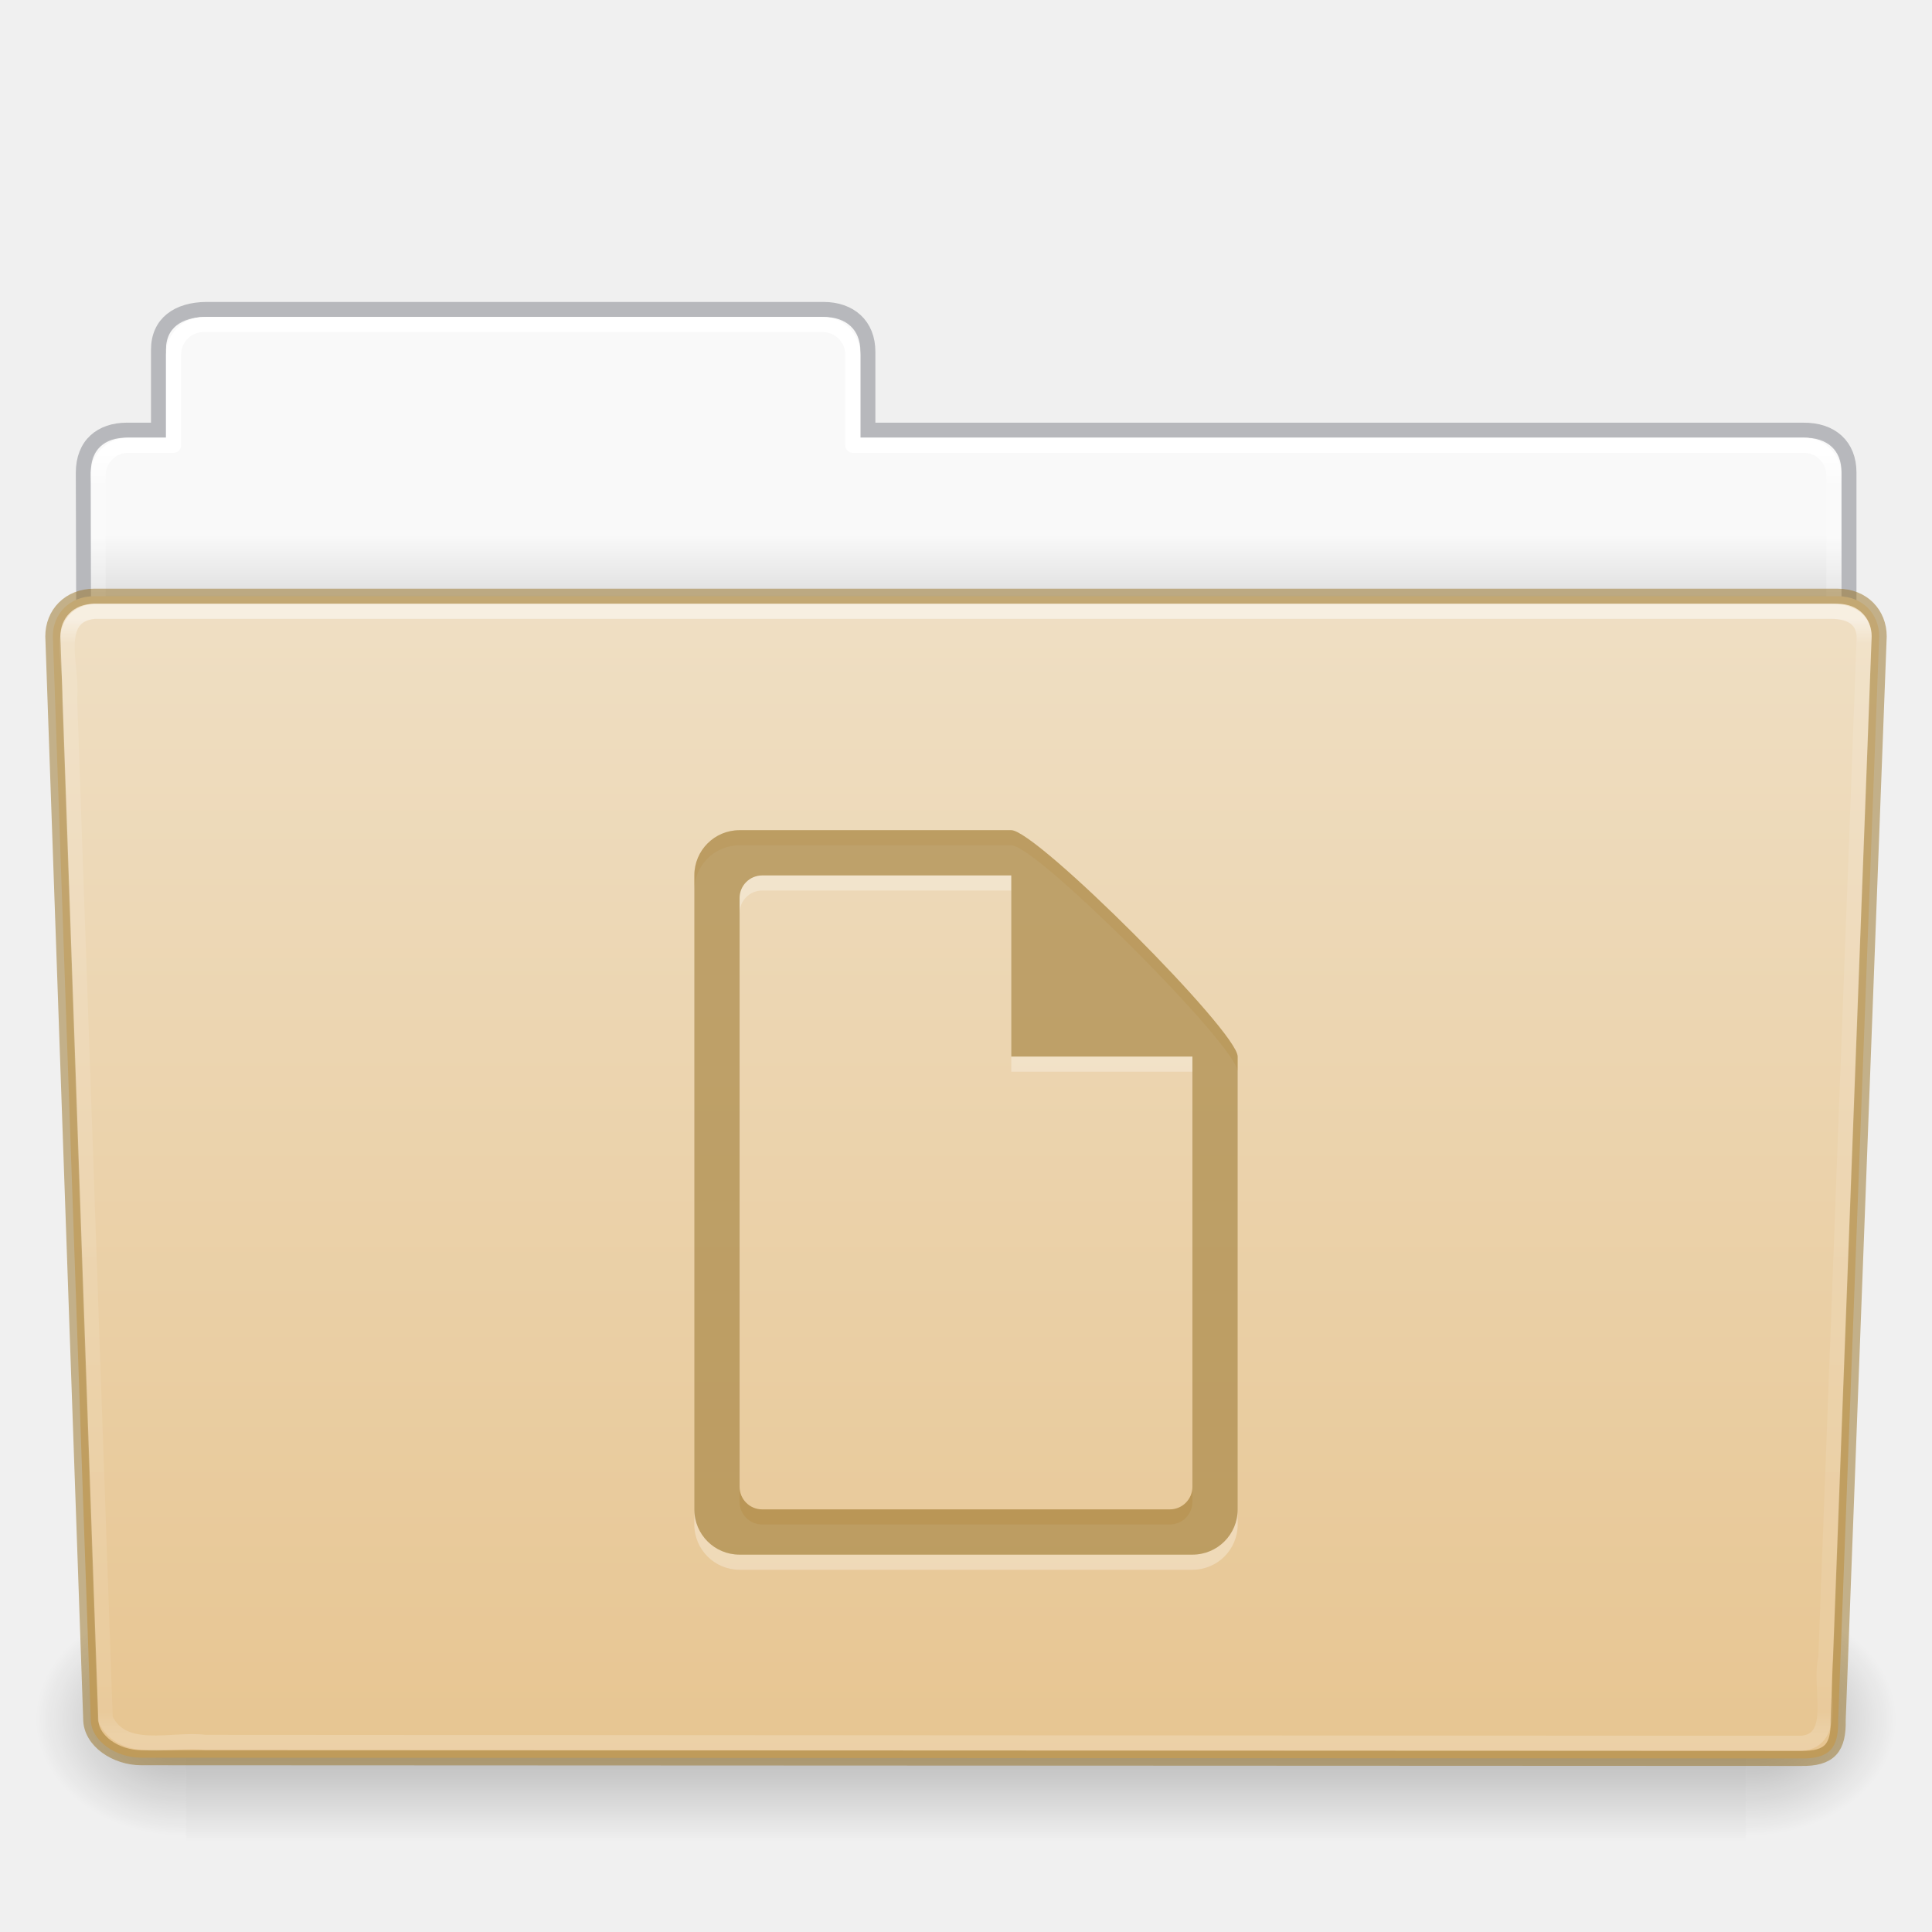
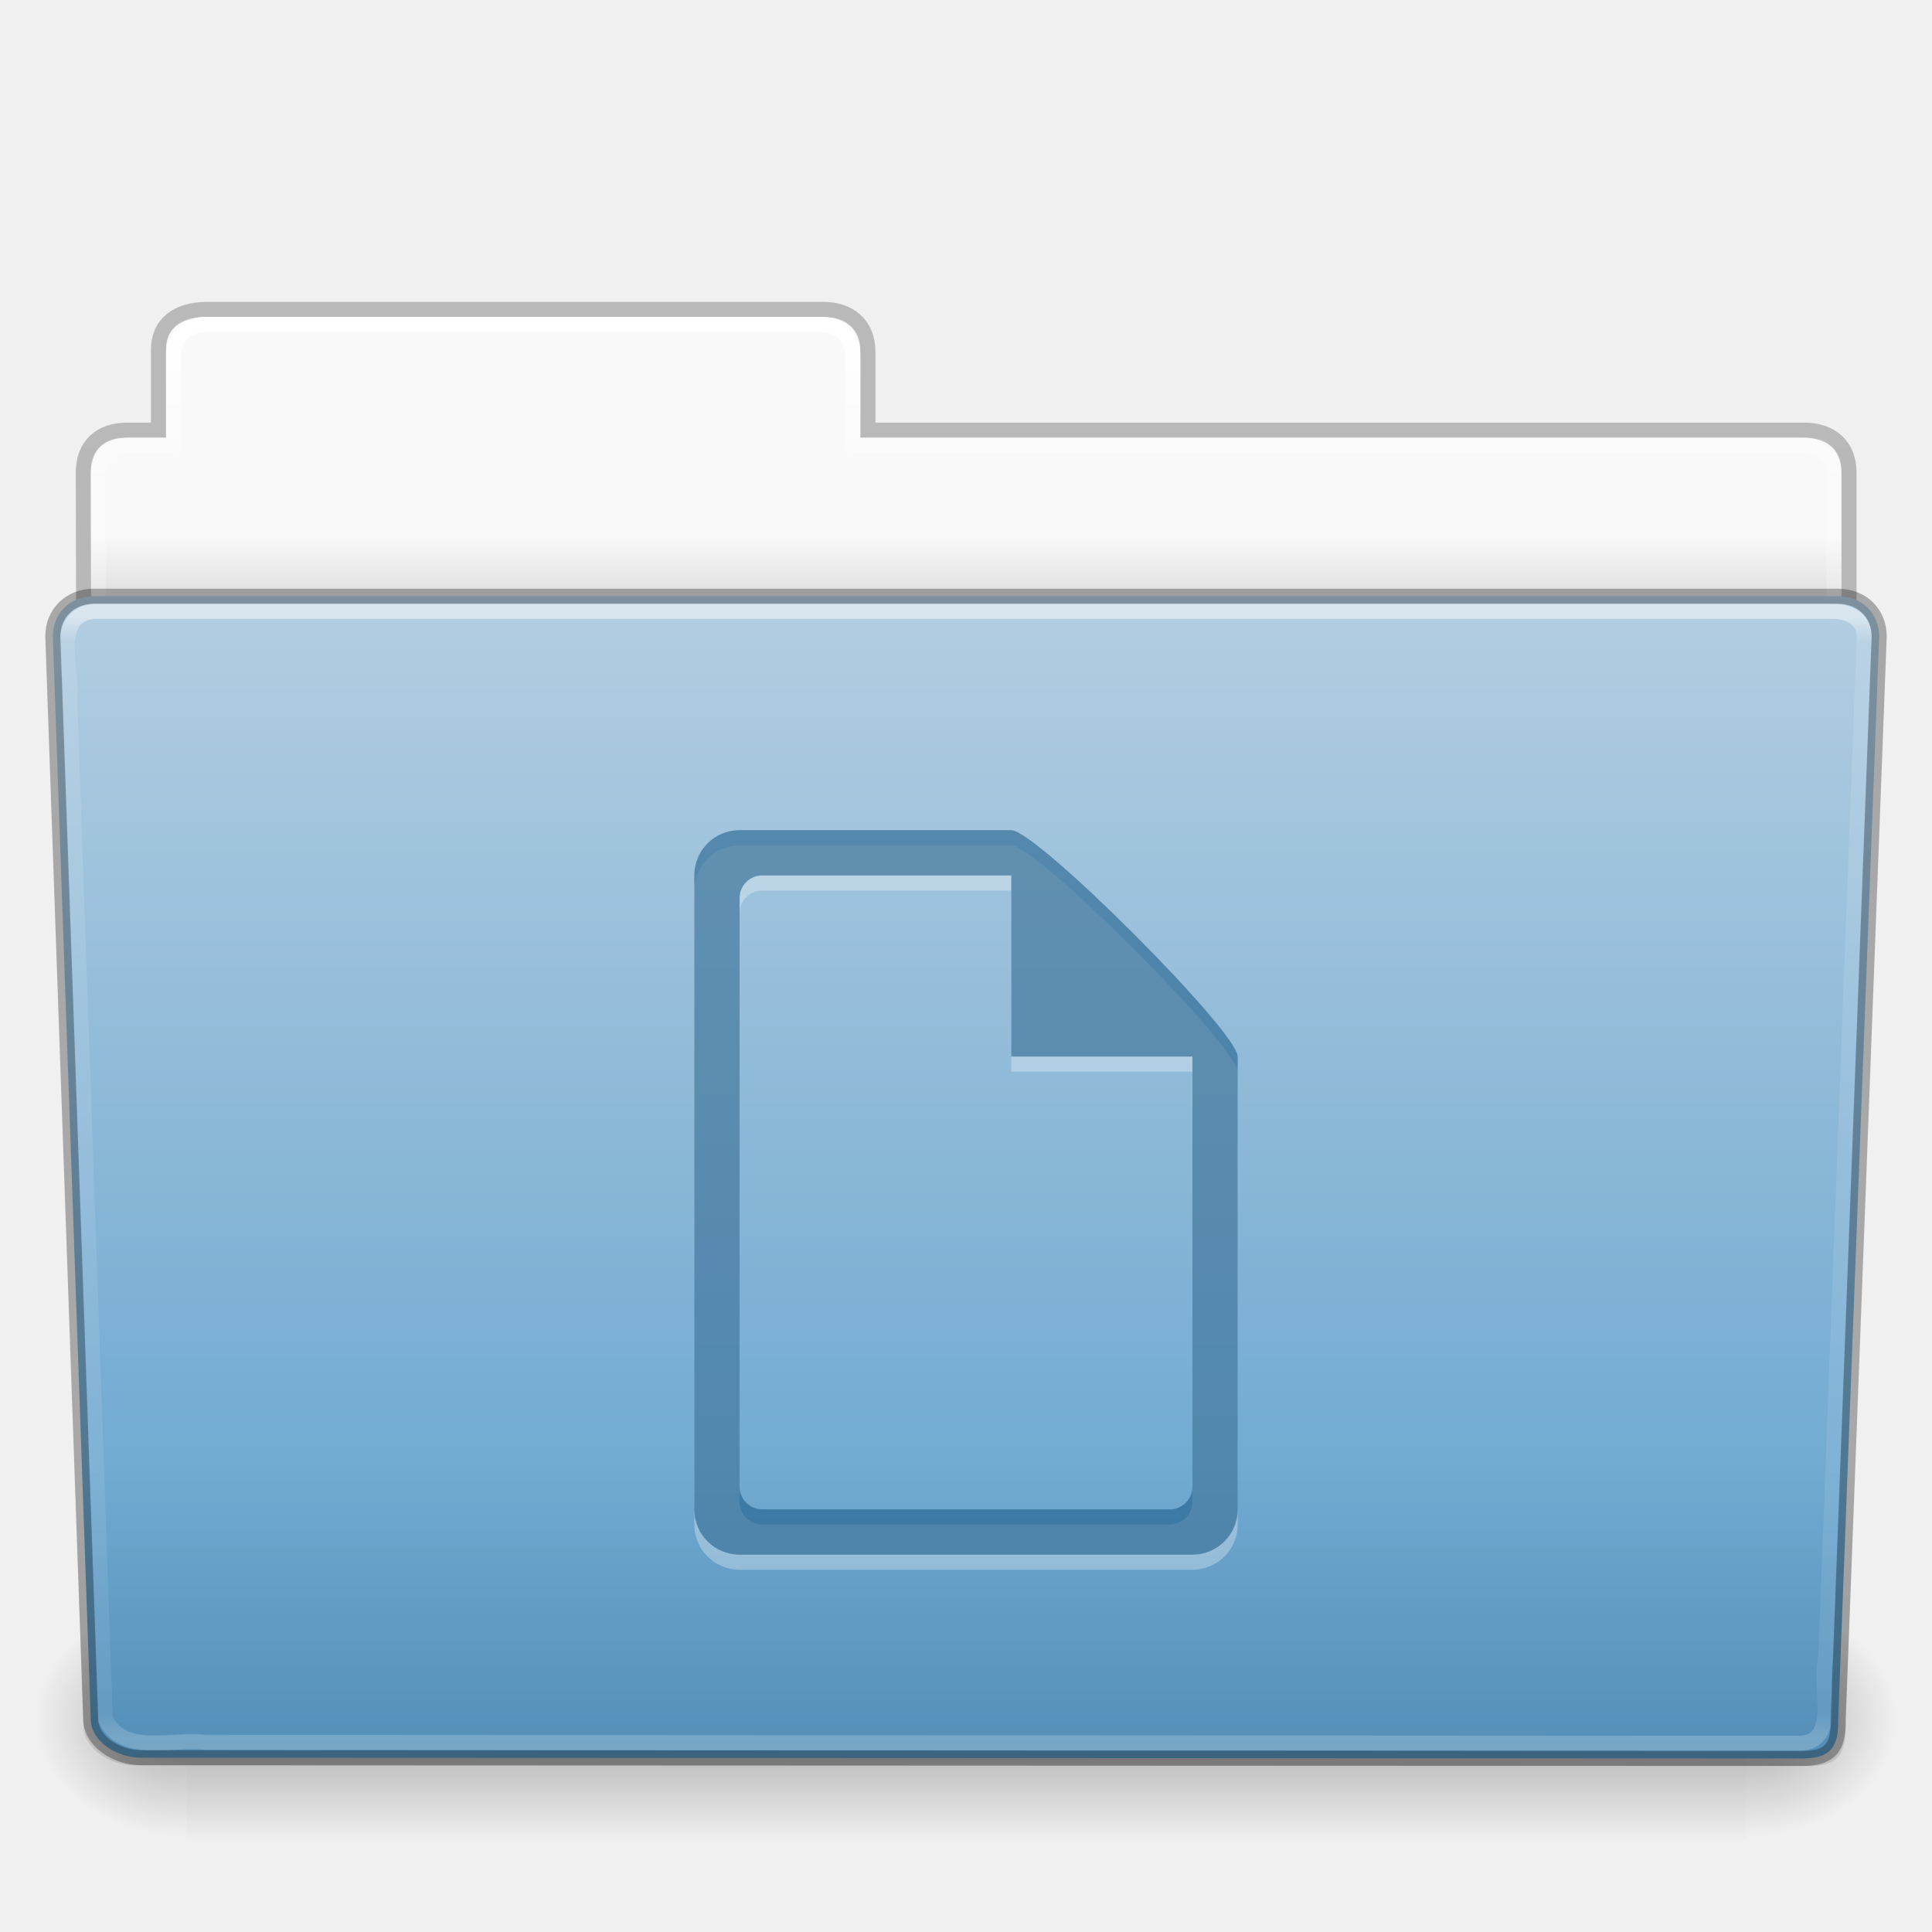
- <svg xmlns="http://www.w3.org/2000/svg" xmlns:xlink="http://www.w3.org/1999/xlink" id="svg26392" height="128" width="128" version="1.1">
-   <defs id="defs26394">
-     <linearGradient gradientTransform="matrix(2.665841,0,0,2.717099,-143.3328,-5.198823)" gradientUnits="userSpaceOnUse" xlink:href="#linearGradient8272" id="linearGradient5891" y2="44.238" x2="97.539" y1="17.003" x1="97.539" />
-     <linearGradient id="linearGradient8272">
-       <stop offset="0" style="stop-color:#ffffff;stop-opacity:1" id="stop8274" />
-       <stop offset="0.022" style="stop-color:#ffffff;stop-opacity:0.235" id="stop8276" />
-       <stop offset="0.979" style="stop-color:#ffffff;stop-opacity:0.157" id="stop8278" />
-       <stop offset="1" style="stop-color:#ffffff;stop-opacity:0.392" id="stop8280" />
+ <svg xmlns="http://www.w3.org/2000/svg" xmlns:xlink="http://www.w3.org/1999/xlink" width="128" height="128" id="svg26672" version="1.1">
+   <defs id="defs26674">
+     <linearGradient xlink:href="#linearGradient8272-0" id="linearGradient8270-7" gradientUnits="userSpaceOnUse" gradientTransform="matrix(2.665841,0,0,2.717099,-143.3328,-69.19883)" x1="97.539" y1="16.962" x2="97.539" y2="44.261" />
+     <linearGradient id="linearGradient8272-0">
+       <stop offset="0" style="stop-color:#ffffff;stop-opacity:1" id="stop8274-1" />
+       <stop offset="0.022" style="stop-color:#ffffff;stop-opacity:0.235" id="stop8276-8" />
+       <stop offset="0.979" style="stop-color:#ffffff;stop-opacity:0.157" id="stop8278-4" />
+       <stop offset="1" style="stop-color:#ffffff;stop-opacity:0.392" id="stop8280-49" />
    </linearGradient>
-     <linearGradient gradientTransform="matrix(0.214004,0,0,0.06588235,-13.34714,81.84438)" gradientUnits="userSpaceOnUse" xlink:href="#linearGradient5048-585" id="linearGradient5875" y2="609.505" x2="302.857" y1="366.648" x1="302.857" />
-     <linearGradient id="linearGradient5048-585">
-       <stop offset="0" style="stop-color:#000000;stop-opacity:0" id="stop2667" />
-       <stop offset="0.5" style="stop-color:#000000;stop-opacity:1" id="stop2669" />
-       <stop offset="1" style="stop-color:#000000;stop-opacity:0" id="stop2671" />
+     <linearGradient x1="22.935" y1="49.629" x2="22.935" y2="36.599" id="linearGradient2438-5" xlink:href="#linearGradient6129-963-697-142-998-580-273-7" gradientUnits="userSpaceOnUse" gradientTransform="matrix(3.036796,0,0,2.69097,-8.883113,-65.36461)" />
+     <linearGradient id="linearGradient6129-963-697-142-998-580-273-7">
+       <stop id="stop2661-15" style="stop-color:#0a0a0a;stop-opacity:0.498" offset="0" />
+       <stop id="stop2663-8" style="stop-color:#0a0a0a;stop-opacity:0" offset="1" />
    </linearGradient>
-     <radialGradient gradientTransform="matrix(0.08300137,0,0,0.06588235,65.64502,81.84438)" gradientUnits="userSpaceOnUse" xlink:href="#linearGradient5060-179" id="radialGradient5877" fy="486.648" fx="605.714" r="117.143" cy="486.648" cx="605.714" />
-     <linearGradient id="linearGradient5060-179">
-       <stop offset="0" style="stop-color:#000000;stop-opacity:1" id="stop2675" />
-       <stop offset="1" style="stop-color:#000000;stop-opacity:0" id="stop2677" />
+     <linearGradient xlink:href="#linearGradient4632-0-6-4-9" id="linearGradient8211-5" x1="-91" y1="44" x2="-91" y2="119.06" gradientUnits="userSpaceOnUse" gradientTransform="matrix(1,0,0,1.026667,147,-70.18659)" />
+     <linearGradient id="linearGradient4632-0-6-4-9">
+       <stop style="stop-color:#b4cee1;stop-opacity:1;" offset="0" id="stop4634-4-4-7-0" />
+       <stop style="stop-color:#5d9fcd;stop-opacity:1;" offset="1" id="stop4636-3-1-5-1" />
    </linearGradient>
-     <radialGradient gradientTransform="matrix(-0.08300135,0,0,0.06588235,62.35497,81.84438)" gradientUnits="userSpaceOnUse" xlink:href="#linearGradient5060-820" id="radialGradient5879" fy="486.648" fx="605.714" r="117.143" cy="486.648" cx="605.714" />
-     <linearGradient id="linearGradient5060-820">
-       <stop offset="0" style="stop-color:#000000;stop-opacity:1" id="stop2681" />
-       <stop offset="1" style="stop-color:#000000;stop-opacity:0" id="stop2683" />
+     <linearGradient x1="302.857" y1="366.648" x2="302.857" y2="609.505" id="linearGradient2484-9" xlink:href="#linearGradient5048-585-93" gradientUnits="userSpaceOnUse" gradientTransform="matrix(0.2134205,0,0,0.06641689,-13.14788,75.51857)" />
+     <linearGradient id="linearGradient5048-585-93">
+       <stop id="stop2667-1" style="stop-color:#000000;stop-opacity:0" offset="0" />
+       <stop id="stop2669-55" style="stop-color:#000000;stop-opacity:1" offset="0.5" />
+       <stop id="stop2671-3" style="stop-color:#000000;stop-opacity:0" offset="1" />
    </linearGradient>
-     <linearGradient gradientTransform="matrix(2.665841,0,0,2.646908,-143.3328,-2.049513)" gradientUnits="userSpaceOnUse" xlink:href="#linearGradient9235" id="linearGradient5873" y2="44.261" x2="97.539" y1="12.108" x1="97.539" />
-     <linearGradient id="linearGradient9235">
-       <stop offset="0" style="stop-color:#ffffff;stop-opacity:1" id="stop9237" />
-       <stop offset="0.024" style="stop-color:#ffffff;stop-opacity:0.235" id="stop9239" />
-       <stop offset="0.979" style="stop-color:#ffffff;stop-opacity:0.157" id="stop9241" />
-       <stop offset="1" style="stop-color:#ffffff;stop-opacity:0.392" id="stop9243" />
+     <radialGradient cx="605.714" cy="486.648" r="117.143" fx="605.714" fy="486.648" id="radialGradient2486-2" xlink:href="#linearGradient5060-179-3" gradientUnits="userSpaceOnUse" gradientTransform="matrix(0.08277507,0,0,0.06641689,65.62891,75.51857)" />
+     <linearGradient id="linearGradient5060-179-3">
+       <stop id="stop2675-8" style="stop-color:#000000;stop-opacity:1" offset="0" />
+       <stop id="stop2677-3" style="stop-color:#000000;stop-opacity:0" offset="1" />
    </linearGradient>
-     <linearGradient id="linearGradient6404-7-5">
-       <stop offset="0" style="stop-color:#f9f9f9;stop-opacity:1" id="stop6406-1-8" />
-       <stop offset="1" style="stop-color:#c9c9c9;stop-opacity:1" id="stop6408-9-6" />
+     <radialGradient r="117.143" fy="486.648" fx="605.714" cy="486.648" cx="605.714" gradientTransform="matrix(-0.08277505,0,0,0.06641689,62.34783,75.51857)" gradientUnits="userSpaceOnUse" id="radialGradient3092-2" xlink:href="#linearGradient5060-820-0" />
+     <linearGradient id="linearGradient5060-820-0">
+       <stop id="stop2681-6" style="stop-color:#000000;stop-opacity:1" offset="0" />
+       <stop id="stop2683-0" style="stop-color:#000000;stop-opacity:0" offset="1" />
    </linearGradient>
-     <linearGradient gradientTransform="matrix(2.72093,0,0,2.672258,-117.2202,-2.213873)" gradientUnits="userSpaceOnUse" xlink:href="#linearGradient6404-7-5" id="linearGradient26390" y2="16.998" x2="62.989" y1="14.091" x1="62.989" />
-     <linearGradient id="linearGradient4632-0-6-4-4-4">
-       <stop offset="0" style="stop-color:#efdfc4;stop-opacity:1" id="stop4634-4-4-7-4" />
-       <stop offset="1" style="stop-color:#e7c591;stop-opacity:1" id="stop4636-3-1-5-9" />
+     <linearGradient xlink:href="#linearGradient9235-0" id="linearGradient8270-2-4" gradientUnits="userSpaceOnUse" gradientTransform="matrix(2.665841,0,0,2.646908,-143.3328,-66.04952)" x1="97.539" y1="8.81" x2="97.539" y2="44.261" />
+     <linearGradient id="linearGradient9235-0">
+       <stop id="stop9237-1" style="stop-color:#ffffff;stop-opacity:1" offset="0" />
+       <stop id="stop9239-9" style="stop-color:#ffffff;stop-opacity:0.235" offset="0.109" />
+       <stop id="stop9241-7" style="stop-color:#ffffff;stop-opacity:0.157" offset="0.979" />
+       <stop id="stop9243-4" style="stop-color:#ffffff;stop-opacity:0.392" offset="1" />
    </linearGradient>
-     <linearGradient y2="138.455" x2="48.623" y1="-19.358" x1="48.623" gradientTransform="matrix(0.5041322,0,0,0.4933339,-7.512295,48.6953)" gradientUnits="userSpaceOnUse" id="linearGradient1004" xlink:href="#linearGradient4632-0-6-4-4-4" />
+     <linearGradient y2="3.634" x2="-51.786" y1="53.514" x1="-51.786" gradientTransform="matrix(2.168352,0,0,2.246465,141.9485,-68.59048)" gradientUnits="userSpaceOnUse" id="linearGradient8560-7-76" xlink:href="#linearGradient3104-8-8-97-4-6-11-5-5-1-0-9" />
+     <linearGradient id="linearGradient3104-8-8-97-4-6-11-5-5-1-0-9">
+       <stop offset="0" style="stop-color:#000000;stop-opacity:0.322" id="stop3106-5-4-3-5-0-2-1-0-1-2-6" />
+       <stop offset="1" style="stop-color:#000000;stop-opacity:0.278" id="stop3108-4-3-7-8-2-0-7-9-4-9-8" />
+     </linearGradient>
+     <linearGradient id="linearGradient6404-7-5-49">
+       <stop id="stop6406-1-8-77" style="stop-color:#f9f9f9;stop-opacity:1" offset="0" />
+       <stop id="stop6408-9-6-8" style="stop-color:#c9c9c9;stop-opacity:1" offset="1" />
+     </linearGradient>
+     <linearGradient y2="16.998" x2="62.989" y1="14.091" x1="62.989" gradientTransform="matrix(2.72093,0,0,2.672258,-117.2202,-66.21387)" gradientUnits="userSpaceOnUse" id="linearGradient26670" xlink:href="#linearGradient6404-7-5-49" />
  </defs>
-   <path d="m 13,21.031 c -1.108,0 -2,0.892 -2,2 v 5.969 H 8 c -1.108,0 -2,0.892 -2,2 v 11 c 0,1.108 0.892,2 2,2 H 120 c 1.108,0 2,-0.892 2,-2 v -11 c 0,-1.108 -0.892,-2 -2,-2 H 57 v -5.969 c 0,-1.108 -0.892,-2 -2,-2 z" id="rect8678-4" style="color:#000000;display:inline;overflow:visible;visibility:visible;fill:url(#linearGradient26390);fill-opacity:1;fill-rule:nonzero;stroke:none;stroke-width:1;marker:none;enable-background:accumulate" />
-   <path d="m 13.663,20.5 c -1.878,0.021 -3.163,0.914 -3.163,2.672 v 5.327 c -0.961,0 -1.477,-0.003 -2.104,0 -1.679,0.008 -2.878,0.945 -2.878,2.833 0.094,27.498 -0.018,28.922 -0.018,31.257 3.906,0 117,-9.887 117,-14.142 v -17.142 c 0,-1.758 -1.158,-2.826 -3.036,-2.805 H 57.5 v -5.199 c 0,-1.758 -1.187,-2.801 -2.948,-2.801 H 13.663 Z" id="path3468" style="color:#000000;display:inline;overflow:visible;visibility:visible;opacity:0.5;fill:none;stroke:#7e8087;stroke-width:0.992;stroke-linecap:square;stroke-linejoin:miter;stroke-miterlimit:4;stroke-dasharray:none;stroke-dashoffset:0;stroke-opacity:1;marker:none;enable-background:accumulate;font-variant-east_asian:normal;vector-effect:none;fill-opacity:1" />
-   <path d="m 13.5,21.5 c -1.108,0 -2,0.892 -2,2 v 6 H 8.5 c -1.108,0 -2,0.892 -2,2 v 11 c 0,1.108 0.892,2 2,2 H 119.5 c 1.108,0 2,-0.892 2,-2 v -11 c 0,-1.108 -0.892,-2 -2,-2 H 56.5 v -6 c 0,-1.108 -0.892,-2 -2,-2 z" id="rect8678" style="color:#000000;display:inline;overflow:visible;visibility:visible;fill:none;stroke:url(#linearGradient5873);stroke-width:1;stroke-linecap:round;stroke-linejoin:round;stroke-miterlimit:4;stroke-dasharray:none;stroke-dashoffset:0;stroke-opacity:1;marker:none;enable-background:accumulate" />
-   <rect style="display:inline;overflow:visible;visibility:visible;opacity:0.3;fill:url(#linearGradient5875);fill-opacity:1;fill-rule:nonzero;stroke:none;stroke-width:0.997;marker:none" id="rect4173" y="106" x="12.333" height="16" width="103.333" />
-   <path style="display:inline;overflow:visible;visibility:visible;opacity:0.3;fill:url(#radialGradient5877);fill-opacity:1;fill-rule:nonzero;stroke:none;stroke-width:0.997;marker:none" id="path5058" d="m 115.667,106.001 c 0,0 0,15.999 0,15.999 4.274,0.03 10.333,-3.585 10.333,-8.001 0,-4.416 -4.77,-7.999 -10.333,-7.999 z" />
-   <path style="display:inline;overflow:visible;visibility:visible;opacity:0.3;fill:url(#radialGradient5879);fill-opacity:1;fill-rule:nonzero;stroke:none;stroke-width:0.997;marker:none" id="path5018" d="m 12.333,106.001 c 0,0 0,15.999 0,15.999 C 8.059,122.03 2,118.415 2,113.999 c 0,-4.416 4.77,-7.999 10.333,-7.999 z" />
-   <path d="m 6.25,39.5 115.5,10e-4 c 1.669,0 2.75,1.184 2.75,2.655 l -2.716,71.781 c 0.039,1.862 -0.55,2.6 -2.489,2.561 L 9.362,116.452 c -1.669,0 -3.351,-1.099 -3.351,-2.571 l -2.51,-71.725 c 0,-1.472 1.081,-2.656 2.75,-2.656 z" id="path3369" style="display:inline;overflow:visible;visibility:visible;fill:url(#linearGradient1004);fill-opacity:1;fill-rule:nonzero;stroke:#987124;stroke-width:1;marker:none;enable-background:accumulate;font-variant-east_asian:normal;opacity:1;vector-effect:none;stroke-linecap:butt;stroke-linejoin:miter;stroke-miterlimit:4;stroke-dasharray:none;stroke-dashoffset:0;stroke-opacity:0.498" />
-   <path d="m 6.25,40.5 c -2.849,0.297 -1.409,3.767 -1.64,5.72 0.786,22.548 1.575,45.096 2.359,67.644 1.189,2.49 4.43,1.282 6.638,1.574 35.235,0.021 70.47,0.041 105.705,0.062 2.566,-0.165 1.157,-3.818 1.654,-5.656 0.855,-22.569 2.543,-67.571 2.543,-67.571 0,-1.162 -0.78,-1.773 -2.207,-1.773 -37.089,0 -77.962,0 -115.052,0 z" id="path8263" style="display:inline;overflow:visible;visibility:visible;opacity:0.5;fill:none;stroke:url(#linearGradient5891);stroke-width:1;stroke-linecap:round;stroke-linejoin:round;stroke-miterlimit:4;stroke-dasharray:none;stroke-dashoffset:0;stroke-opacity:1;marker:none;enable-background:accumulate" />
-   <path d="m 49,56 c -1.662,0 -3,1.338 -3,3 v 42 c 0,1.662 1.338,3 3,3 h 30 c 1.662,0 3,-1.338 3,-3 V 71 c 0,-1.662 -13.338,-15 -15,-15 z m 1.5,3 H 67 v 12 h 12 v 28.5 c 0,0.831 -0.669,1.5 -1.5,1.5 h -27 c -0.831,0 -1.5,-0.669 -1.5,-1.5 v -39 c 0,-0.831 0.669,-1.5 1.5,-1.5 z" id="rect21401-5-9-7" style="color:#000000;display:inline;overflow:visible;visibility:visible;opacity:0.3;fill:#ffffff;fill-opacity:1;fill-rule:nonzero;stroke:none;stroke-width:1.7;marker:none;enable-background:accumulate" />
-   <path d="m 49,55 c -1.662,0 -3,1.338 -3,3 v 42 c 0,1.662 1.338,3 3,3 h 30 c 1.662,0 3,-1.338 3,-3 v -30 c 0,-1.662 -13.338,-15 -15,-15 z m 1.5,3 H 67 v 12 h 12 v 28.5 c 0,0.831 -0.669,1.5 -1.5,1.5 h -27 c -0.831,0 -1.5,-0.669 -1.5,-1.5 v -39 c 0,-0.831 0.669,-1.5 1.5,-1.5 z" id="rect21401-5-9" style="color:#000000;display:inline;overflow:visible;visibility:visible;fill:#987124;fill-opacity:0.971;fill-rule:nonzero;stroke:none;stroke-width:1;marker:none;enable-background:accumulate;font-variant-east_asian:normal;opacity:0.6;vector-effect:none;stroke-linecap:butt;stroke-linejoin:miter;stroke-miterlimit:4;stroke-dasharray:none;stroke-dashoffset:0;stroke-opacity:0.498" />
+   <g id="layer1" transform="translate(0,64)">
+     <path style="color:#000000;fill:url(#linearGradient26670);fill-opacity:1;fill-rule:nonzero;stroke:none;stroke-width:1;marker:none;visibility:visible;display:inline;overflow:visible;enable-background:accumulate" d="m 13,-42.969 c -1.108,0 -2,0.892 -2,2 l 0,5.969 -3,0 c -1.108,0 -2,0.892 -2,2 l 0,11 c 0,1.108 0.892,2 2,2 l 112,0 c 1.108,0 2,-0.892 2,-2 l 0,-11 c 0,-1.108 -0.892,-2 -2,-2 l -63,0 0,-5.969 c 0,-1.108 -0.892,-2 -2,-2 l -42,0 z" id="rect8678-4-6" />
+     <path d="m 13.663,-43.5 c -1.878,0.021 -3.163,0.914 -3.163,2.672 l 0,5.327 c -0.961,0 -1.477,-0.003 -2.104,0 -1.679,0.008 -2.878,0.945 -2.878,2.833 0.094,27.498 -0.018,28.922 -0.018,31.257 3.906,0 117,-9.887 117,-14.142 l 0,-17.142 c 0,-1.758 -1.158,-2.826 -3.036,-2.805 l -61.964,0 0,-5.199 c 0,-1.758 -1.187,-2.801 -2.948,-2.801 l -40.889,0 z" id="path3468-1" style="opacity:0.8;color:#000000;fill:none;stroke:url(#linearGradient8560-7-76);stroke-width:1;stroke-linecap:butt;stroke-linejoin:miter;stroke-miterlimit:4;stroke-opacity:1;stroke-dasharray:none;stroke-dashoffset:0;marker:none;visibility:visible;display:inline;overflow:visible;enable-background:accumulate" />
+     <path style="color:#000000;fill:none;stroke:url(#linearGradient8270-2-4);stroke-width:1;stroke-linecap:round;stroke-linejoin:round;stroke-miterlimit:4;stroke-opacity:1;stroke-dasharray:none;stroke-dashoffset:0;marker:none;visibility:visible;display:inline;overflow:visible;enable-background:accumulate" d="m 13.5,-42.5 c -1.108,0 -2,0.892 -2,2 l 0,6 -3,0 c -1.108,0 -2,0.892 -2,2 l 0,11 c 0,1.108 0.892,2 2,2 l 111,0 c 1.108,0 2,-0.892 2,-2 l 0,-11 c 0,-1.108 -0.892,-2 -2,-2 l -63,0 0,-6 c 0,-1.108 -0.892,-2 -2,-2 l -41,0 z" id="rect8678-9" />
+     <g transform="matrix(1.002734,0,0,0.9919518,-0.1633134,-57.0664)" id="g2479-4">
+       <rect width="103.052" height="16.13" x="12.463" y="99.87" id="rect4173-8" style="opacity:0.3;fill:url(#linearGradient2484-9);fill-opacity:1;fill-rule:nonzero;stroke:none;stroke-width:1;marker:none;visibility:visible;display:inline;overflow:visible" />
+       <path d="m 115.514,99.871 c 0,0 0,16.129 0,16.129 4.263,0.03 10.305,-3.614 10.305,-8.066 0,-4.452 -4.757,-8.063 -10.305,-8.063 z" id="path5058-5" style="opacity:0.3;fill:url(#radialGradient2486-2);fill-opacity:1;fill-rule:nonzero;stroke:none;stroke-width:1;marker:none;visibility:visible;display:inline;overflow:visible" />
+       <path d="m 12.463,99.871 c 0,0 0,16.129 0,16.129 -4.263,0.03 -10.305,-3.614 -10.305,-8.066 0,-4.452 4.757,-8.063 10.305,-8.063 z" id="path5018-8" style="opacity:0.3;fill:url(#radialGradient3092-2);fill-opacity:1;fill-rule:nonzero;stroke:none;stroke-width:1;marker:none;visibility:visible;display:inline;overflow:visible" />
+     </g>
+     <path d="m 6.25,-24.5 115.5,0.001 c 1.669,0 2.75,1.184 2.75,2.655 l -2.716,71.781 c 0.039,1.862 -0.55,2.6 -2.489,2.561 L 9.362,52.452 c -1.669,0 -3.351,-1.099 -3.351,-2.571 l -2.51,-71.725 c 0,-1.472 1.081,-2.656 2.75,-2.656 z" id="path3369-1" style="fill:url(#linearGradient8211-5);fill-opacity:1;fill-rule:nonzero;stroke:none;stroke-width:1;marker:none;visibility:visible;display:inline;overflow:visible;enable-background:accumulate" />
+     <path d="m 5.773,-25 116.455,0.001 c 1.682,0 2.773,1.199 2.773,2.69 l -2.739,72.713 c 0.039,1.886 -0.555,2.634 -2.509,2.595 L 8.91,52.951 c -1.682,0 -3.379,-1.113 -3.379,-2.604 l -2.531,-72.656 c 0,-1.491 1.09,-2.691 2.773,-2.691 z" id="path6127-3" style="opacity:0.4;fill:url(#linearGradient2438-5);fill-opacity:1;stroke:none" />
+     <path style="opacity:0.5;fill:none;stroke:url(#linearGradient8270-7);stroke-width:1;stroke-linecap:round;stroke-linejoin:round;stroke-miterlimit:4;stroke-opacity:1;stroke-dasharray:none;stroke-dashoffset:0;marker:none;visibility:visible;display:inline;overflow:visible;enable-background:accumulate" d="m 6.25,-23.5 c -2.849,0.297 -1.409,3.767 -1.64,5.72 0.786,22.548 1.575,45.096 2.359,67.644 1.189,2.49 4.43,1.282 6.638,1.574 35.235,0.021 70.47,0.041 105.705,0.062 2.566,-0.165 1.157,-3.818 1.654,-5.656 0.855,-22.569 2.543,-67.571 2.543,-67.571 0,-1.162 -0.78,-1.773 -2.207,-1.773 -37.089,0 -77.962,0 -115.052,0 z" id="path8263-1" />
+     <path style="opacity:0.3;color:#000000;fill:#ffffff;fill-opacity:1;fill-rule:nonzero;stroke:none;stroke-width:1.7;marker:none;visibility:visible;display:inline;overflow:visible;enable-background:accumulate" d="m 49,-8 c -1.662,0 -3,1.338 -3,3 l 0,42 c 0,1.662 1.338,3 3,3 l 30,0 c 1.662,0 3,-1.338 3,-3 L 82,7 c 0,-1.662 -13.338,-15 -15,-15 z m 1.5,3 16.5,0 0,12 12,0 0,28.5 c 0,0.831 -0.669,1.5 -1.5,1.5 l -27,0 c -0.831,0 -1.5,-0.669 -1.5,-1.5 l 0,-39 c 0,-0.831 0.669,-1.5 1.5,-1.5 z" id="rect21401-5-9-7" />
+     <path style="color:#000000;fill:#175785;fill-opacity:0.552;fill-rule:nonzero;stroke:none;stroke-width:1.7;marker:none;visibility:visible;display:inline;overflow:visible;enable-background:accumulate" d="m 49,-9 c -1.662,0 -3,1.338 -3,3 l 0,42 c 0,1.662 1.338,3 3,3 l 30,0 c 1.662,0 3,-1.338 3,-3 L 82,6 c 0,-1.662 -13.338,-15 -15,-15 z m 1.5,3 16.5,0 0,12 12,0 0,28.5 c 0,0.831 -0.669,1.5 -1.5,1.5 l -27,0 c -0.831,0 -1.5,-0.669 -1.5,-1.5 l 0,-39 c 0,-0.831 0.669,-1.5 1.5,-1.5 z" id="rect21401-5-9" />
+     <path d="m 6.25,-24.5 115.5,0.001 c 1.669,0 2.75,1.184 2.75,2.655 l -2.716,71.781 c 0.039,1.862 -0.55,2.6 -2.489,2.561 L 9.362,52.452 c -1.669,0 -3.351,-1.099 -3.351,-2.571 l -2.51,-71.725 c 0,-1.472 1.081,-2.656 2.75,-2.656 z" id="path3369-1-3" style="opacity:0.3;fill:none;stroke:#000000;stroke-width:1;stroke-linecap:round;stroke-linejoin:round;stroke-miterlimit:4;stroke-opacity:1;stroke-dasharray:none;stroke-dashoffset:0;marker:none;visibility:visible;display:inline;overflow:visible;enable-background:accumulate" />
+   </g>
</svg>
